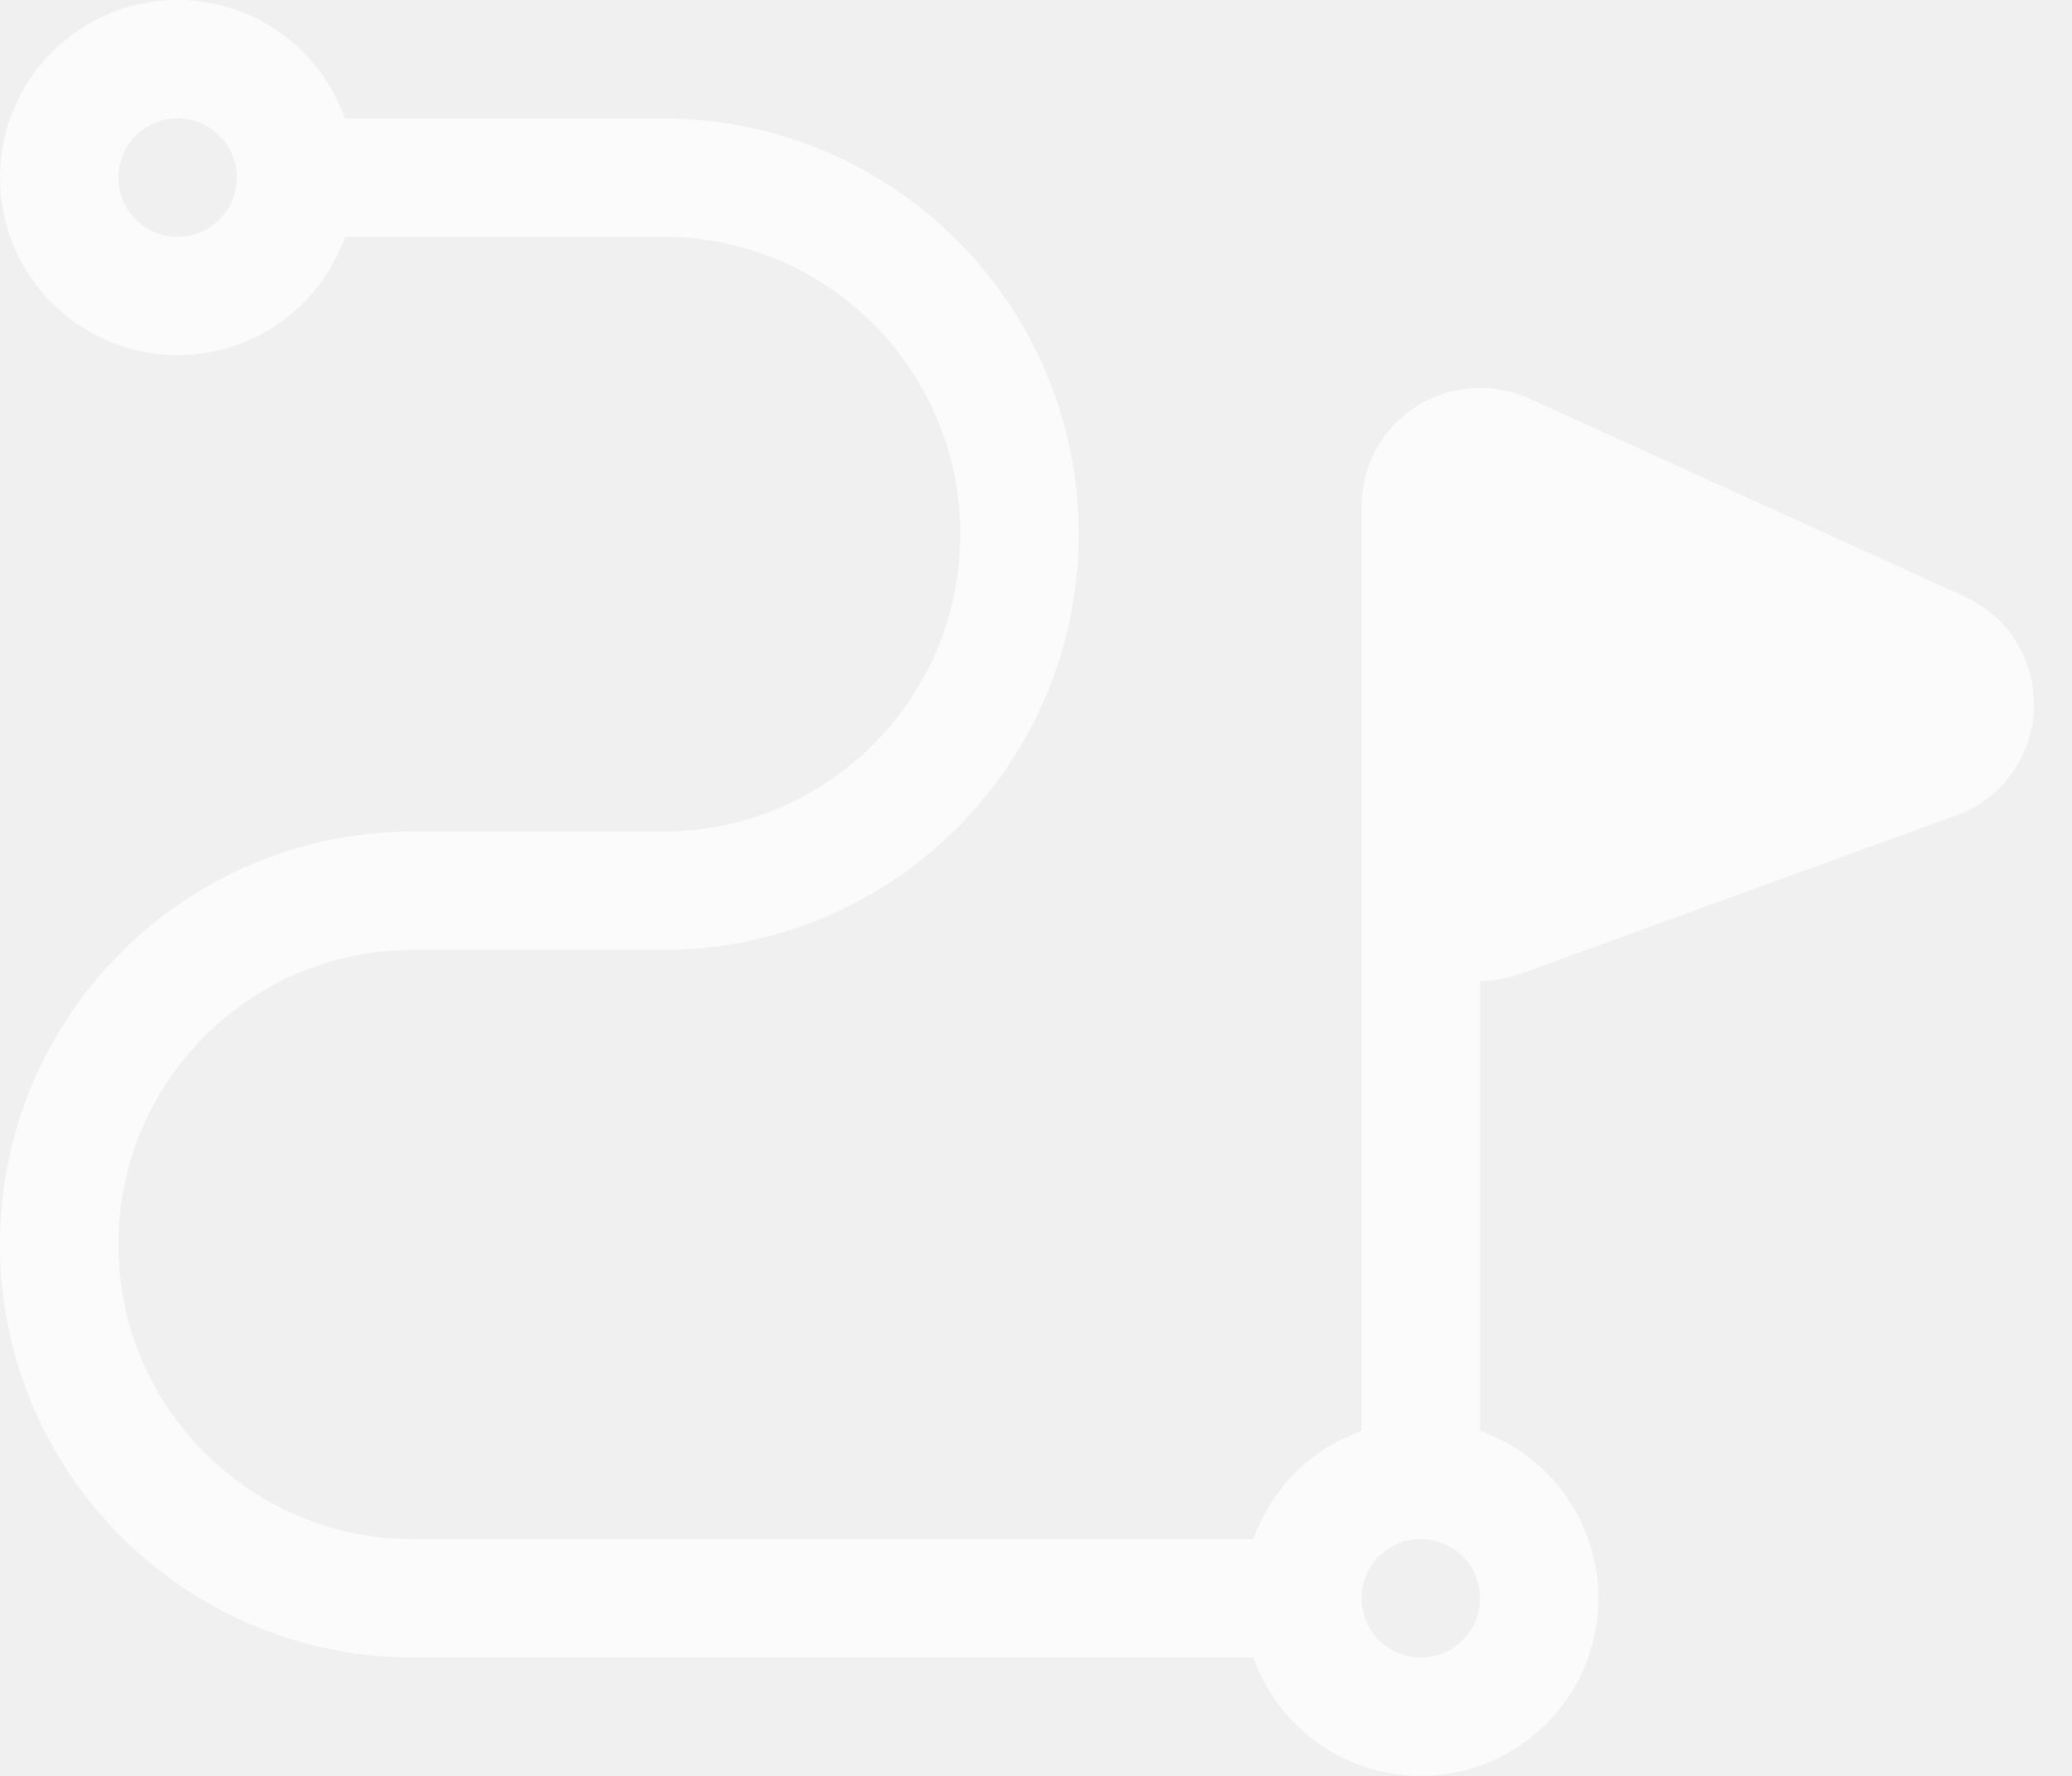
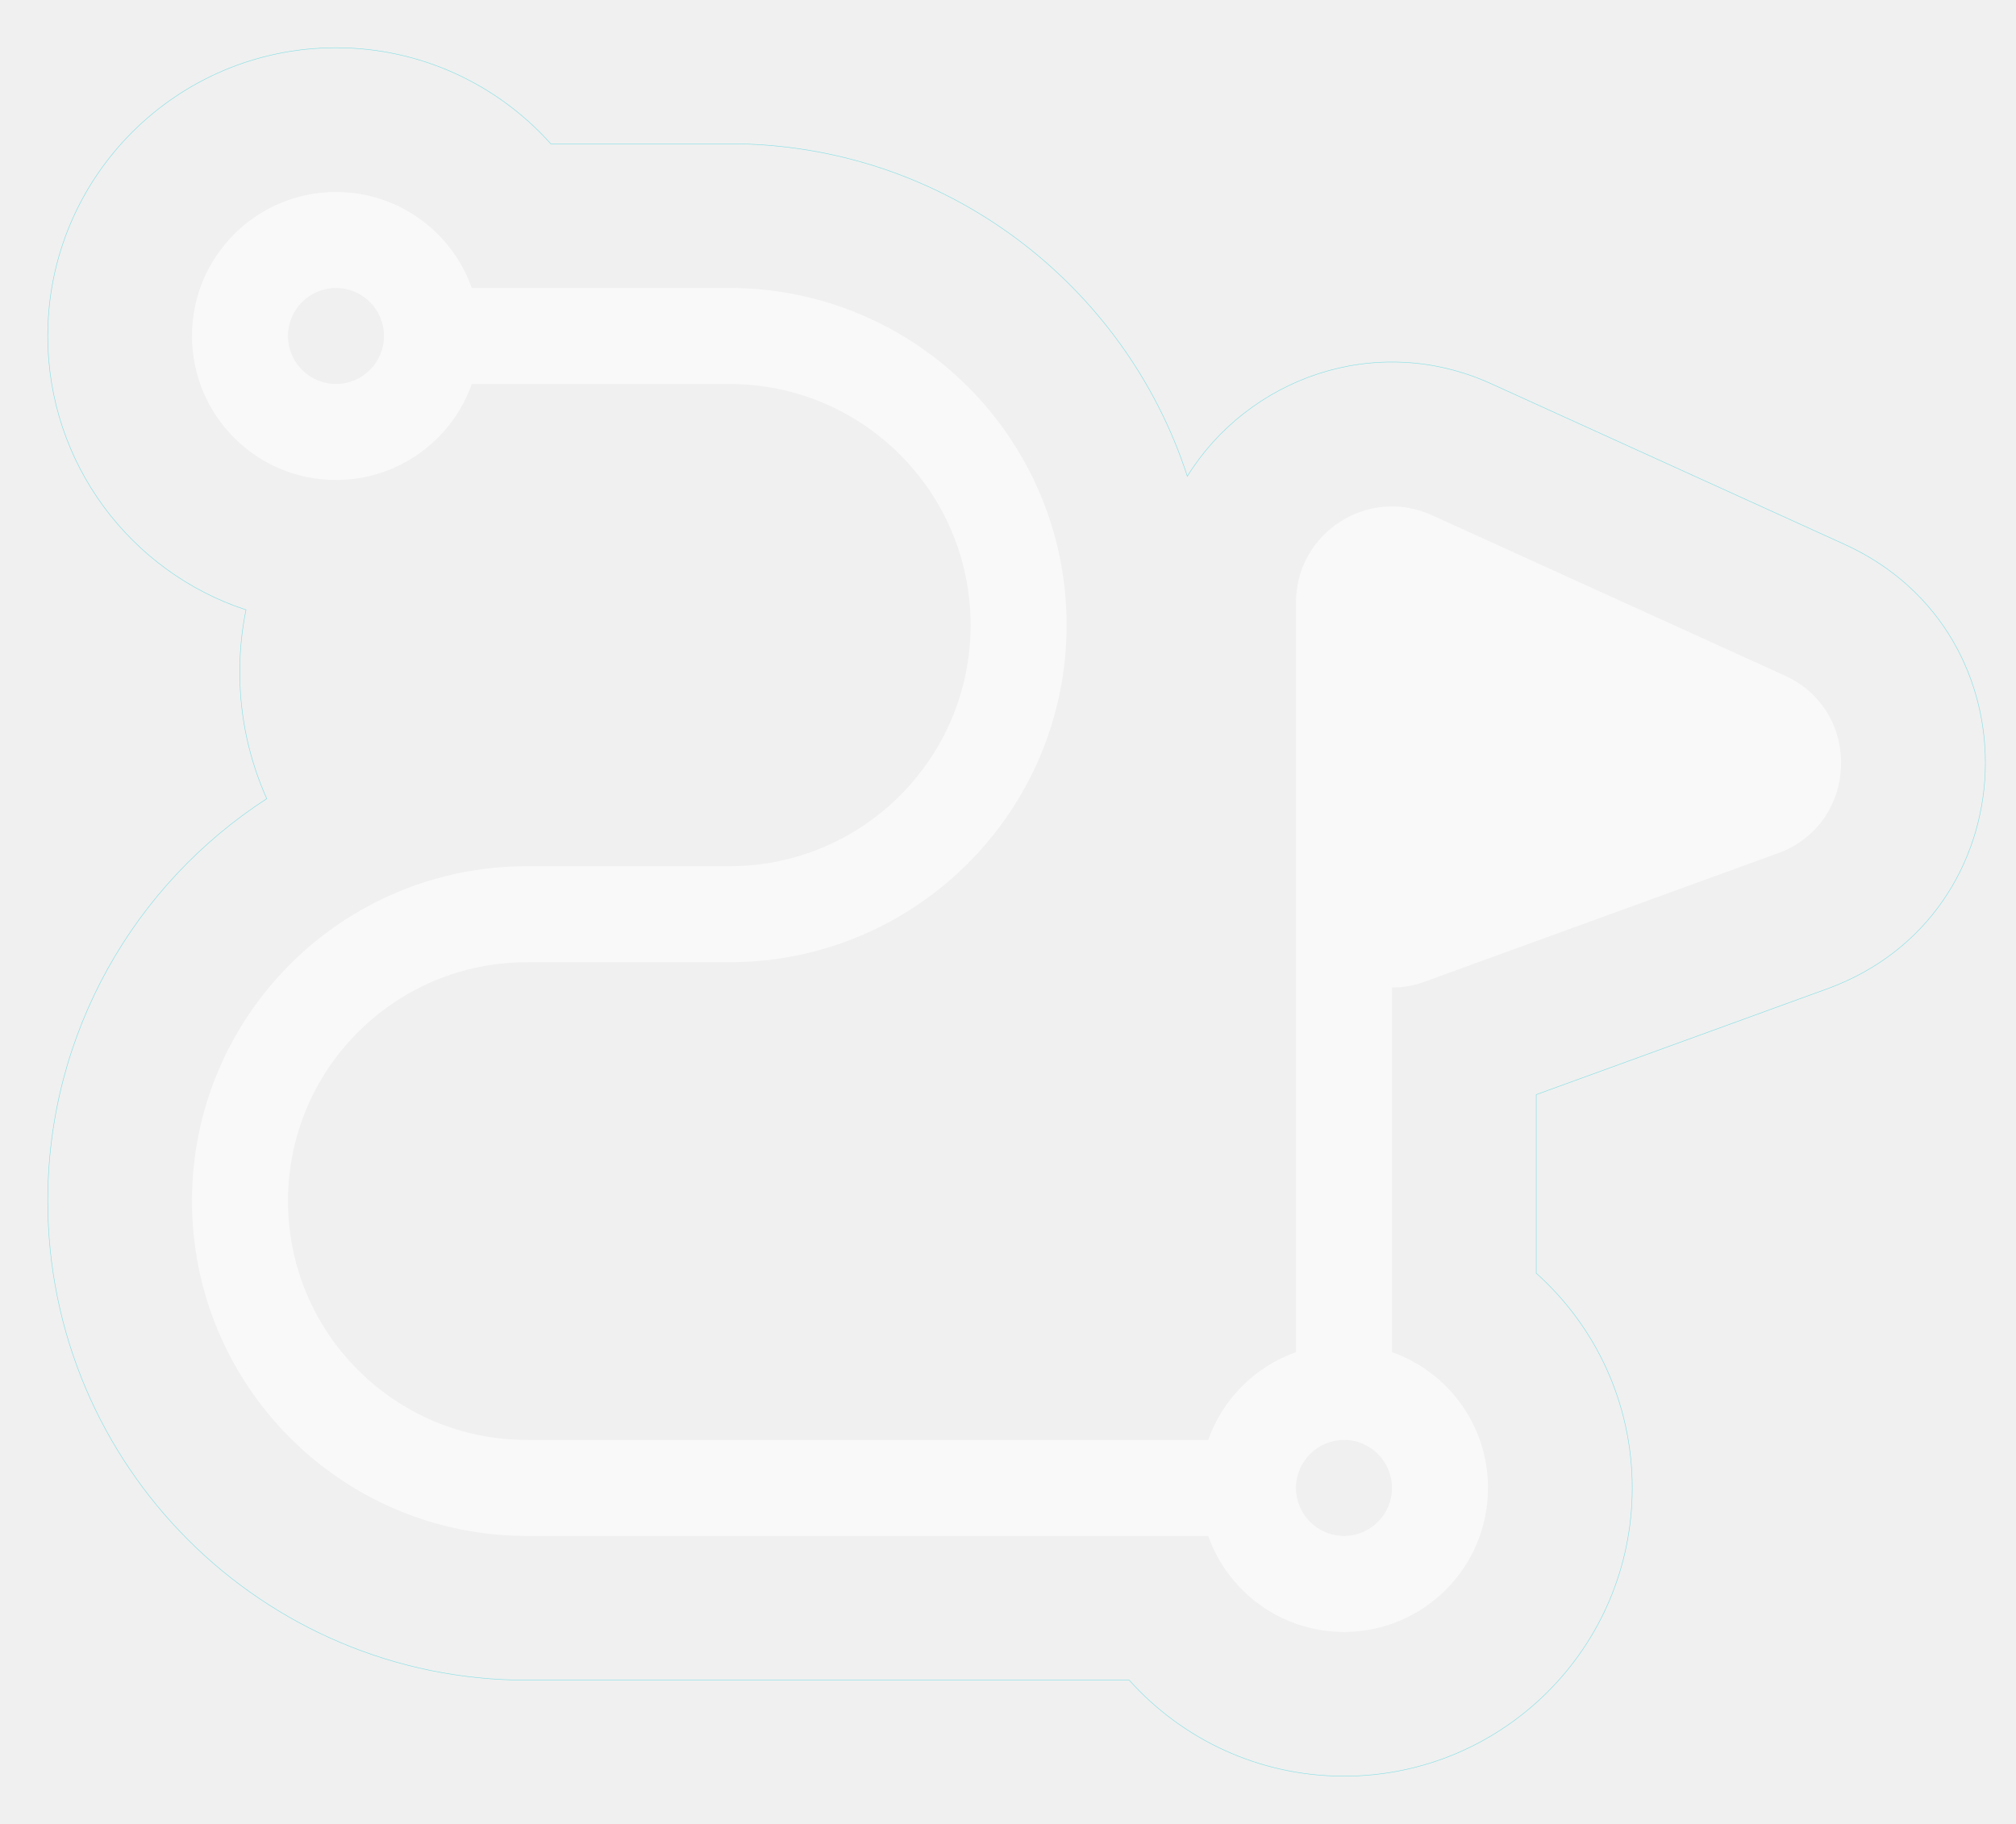
- <svg xmlns="http://www.w3.org/2000/svg" width="35" height="30" viewBox="0 0 35 30" fill="none">
-   <g opacity="0.7">
-     <path d="M5.117 3H11.197C14.524 3 17.221 5.697 17.221 9.023V9.023C17.221 12.35 14.524 15.047 11.197 15.047H6.977C3.676 15.047 1 17.723 1 21.023V21.023C1 24.324 3.676 27 6.977 27H22" stroke="white" stroke-width="2" stroke-linecap="round" />
-     <circle cx="3" cy="3" r="2" stroke="white" stroke-width="2" />
-     <circle cx="24" cy="27" r="2" stroke="white" stroke-width="2" />
-     <path d="M24 13V25" stroke="white" stroke-width="2" stroke-linecap="round" />
-     <path d="M24 8.553V14.572C24 15.266 24.69 15.749 25.342 15.512L32.699 12.837C33.541 12.531 33.586 11.357 32.771 10.987L25.414 7.643C24.752 7.342 24 7.826 24 8.553Z" fill="white" stroke="white" stroke-width="2" />
+ <svg xmlns="http://www.w3.org/2000/svg" width="42" height="38" viewBox="0 0 42 38" fill="none">
+   <g opacity="0.6">
+     <path d="M31.071 7.997C28.653 6.897 25.996 7.891 24.736 9.922C23.43 5.902 19.656 2.995 15.197 2.995H11.474C10.376 1.769 8.78 0.995 7 0.995C3.684 0.995 0.995 3.684 0.995 7C0.995 9.662 2.727 11.919 5.125 12.706C5.04 13.12 4.995 13.551 4.995 14C4.995 14.963 5.203 15.845 5.557 16.64C2.812 18.418 0.995 21.506 0.995 25.023C0.995 30.536 5.464 35.005 10.977 35.005H23.526C24.624 36.231 26.22 37.005 28 37.005C31.317 37.005 34.005 34.316 34.005 31C34.005 29.22 33.231 27.624 32.005 26.526V22.805L38.067 20.601C42.281 19.069 42.509 13.196 38.428 11.341L31.071 7.997Z" stroke="#33D1DA" stroke-width="0.01" />
+     <path fill-rule="evenodd" clip-rule="evenodd" d="M8 7C8 7.552 7.552 8 7 8C6.448 8 6 7.552 6 7C6 6.448 6.448 6 7 6C7.552 6 8 6.448 8 7ZM9.829 8C9.417 9.165 8.306 10 7 10C5.343 10 4 8.657 4 7C4 5.343 5.343 4 7 4C8.306 4 9.417 4.835 9.829 6H15.197C19.076 6 22.221 9.144 22.221 13.023C22.221 16.902 19.076 20.047 15.197 20.047H10.977C8.228 20.047 6 22.275 6 25.023C6 27.772 8.228 30 10.977 30H25.171C25.472 29.148 26.148 28.472 27 28.171V18.572V17V12.553C27 11.098 28.503 10.13 29.828 10.732L37.184 14.076C38.815 14.818 38.724 17.165 37.04 17.777L29.683 20.452C29.455 20.535 29.225 20.574 29 20.574V28.171C30.165 28.582 31 29.694 31 31C31 32.657 29.657 34 28 34C26.694 34 25.582 33.165 25.171 32H10.977C7.124 32 4 28.877 4 25.023C4 21.17 7.124 18.047 10.977 18.047H15.197C17.972 18.047 20.221 15.798 20.221 13.023C20.221 10.249 17.972 8 15.197 8H9.829ZM28 30C27.448 30 27 30.448 27 31C27 31.552 27.448 32 28 32C28.552 32 29 31.552 29 31C29 30.448 28.552 30 28 30Z" fill="white" />
  </g>
</svg>
